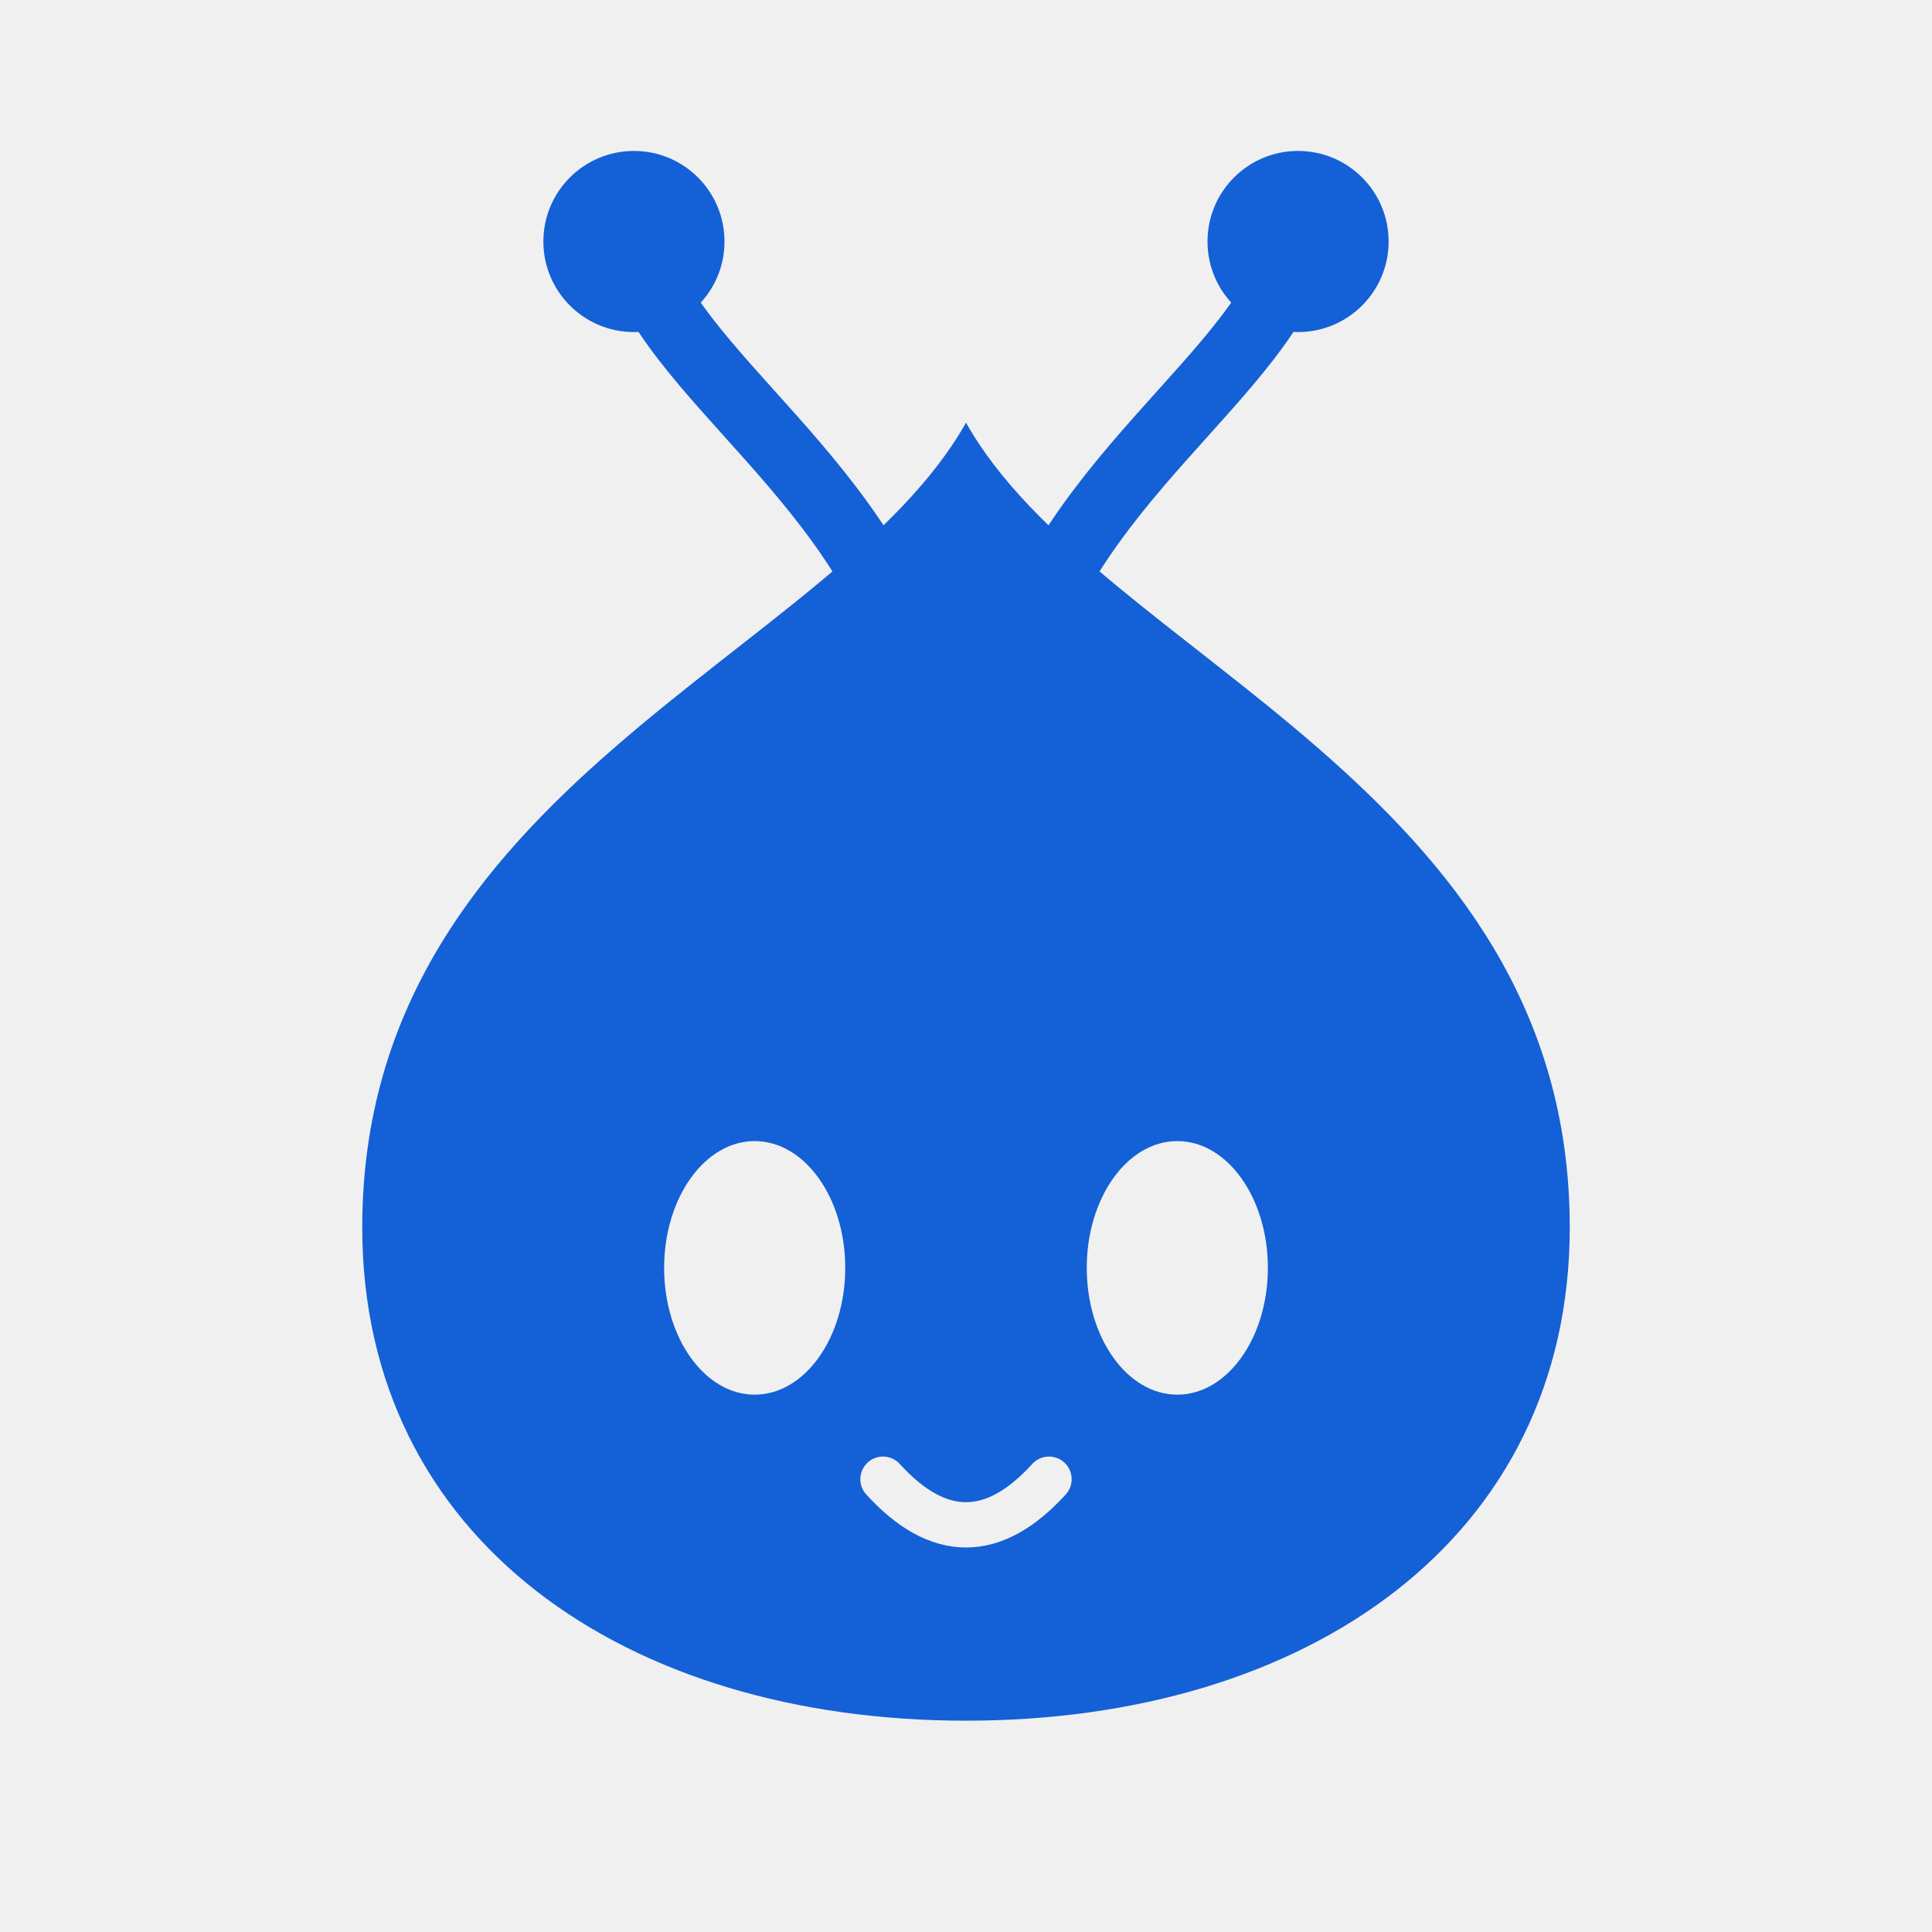
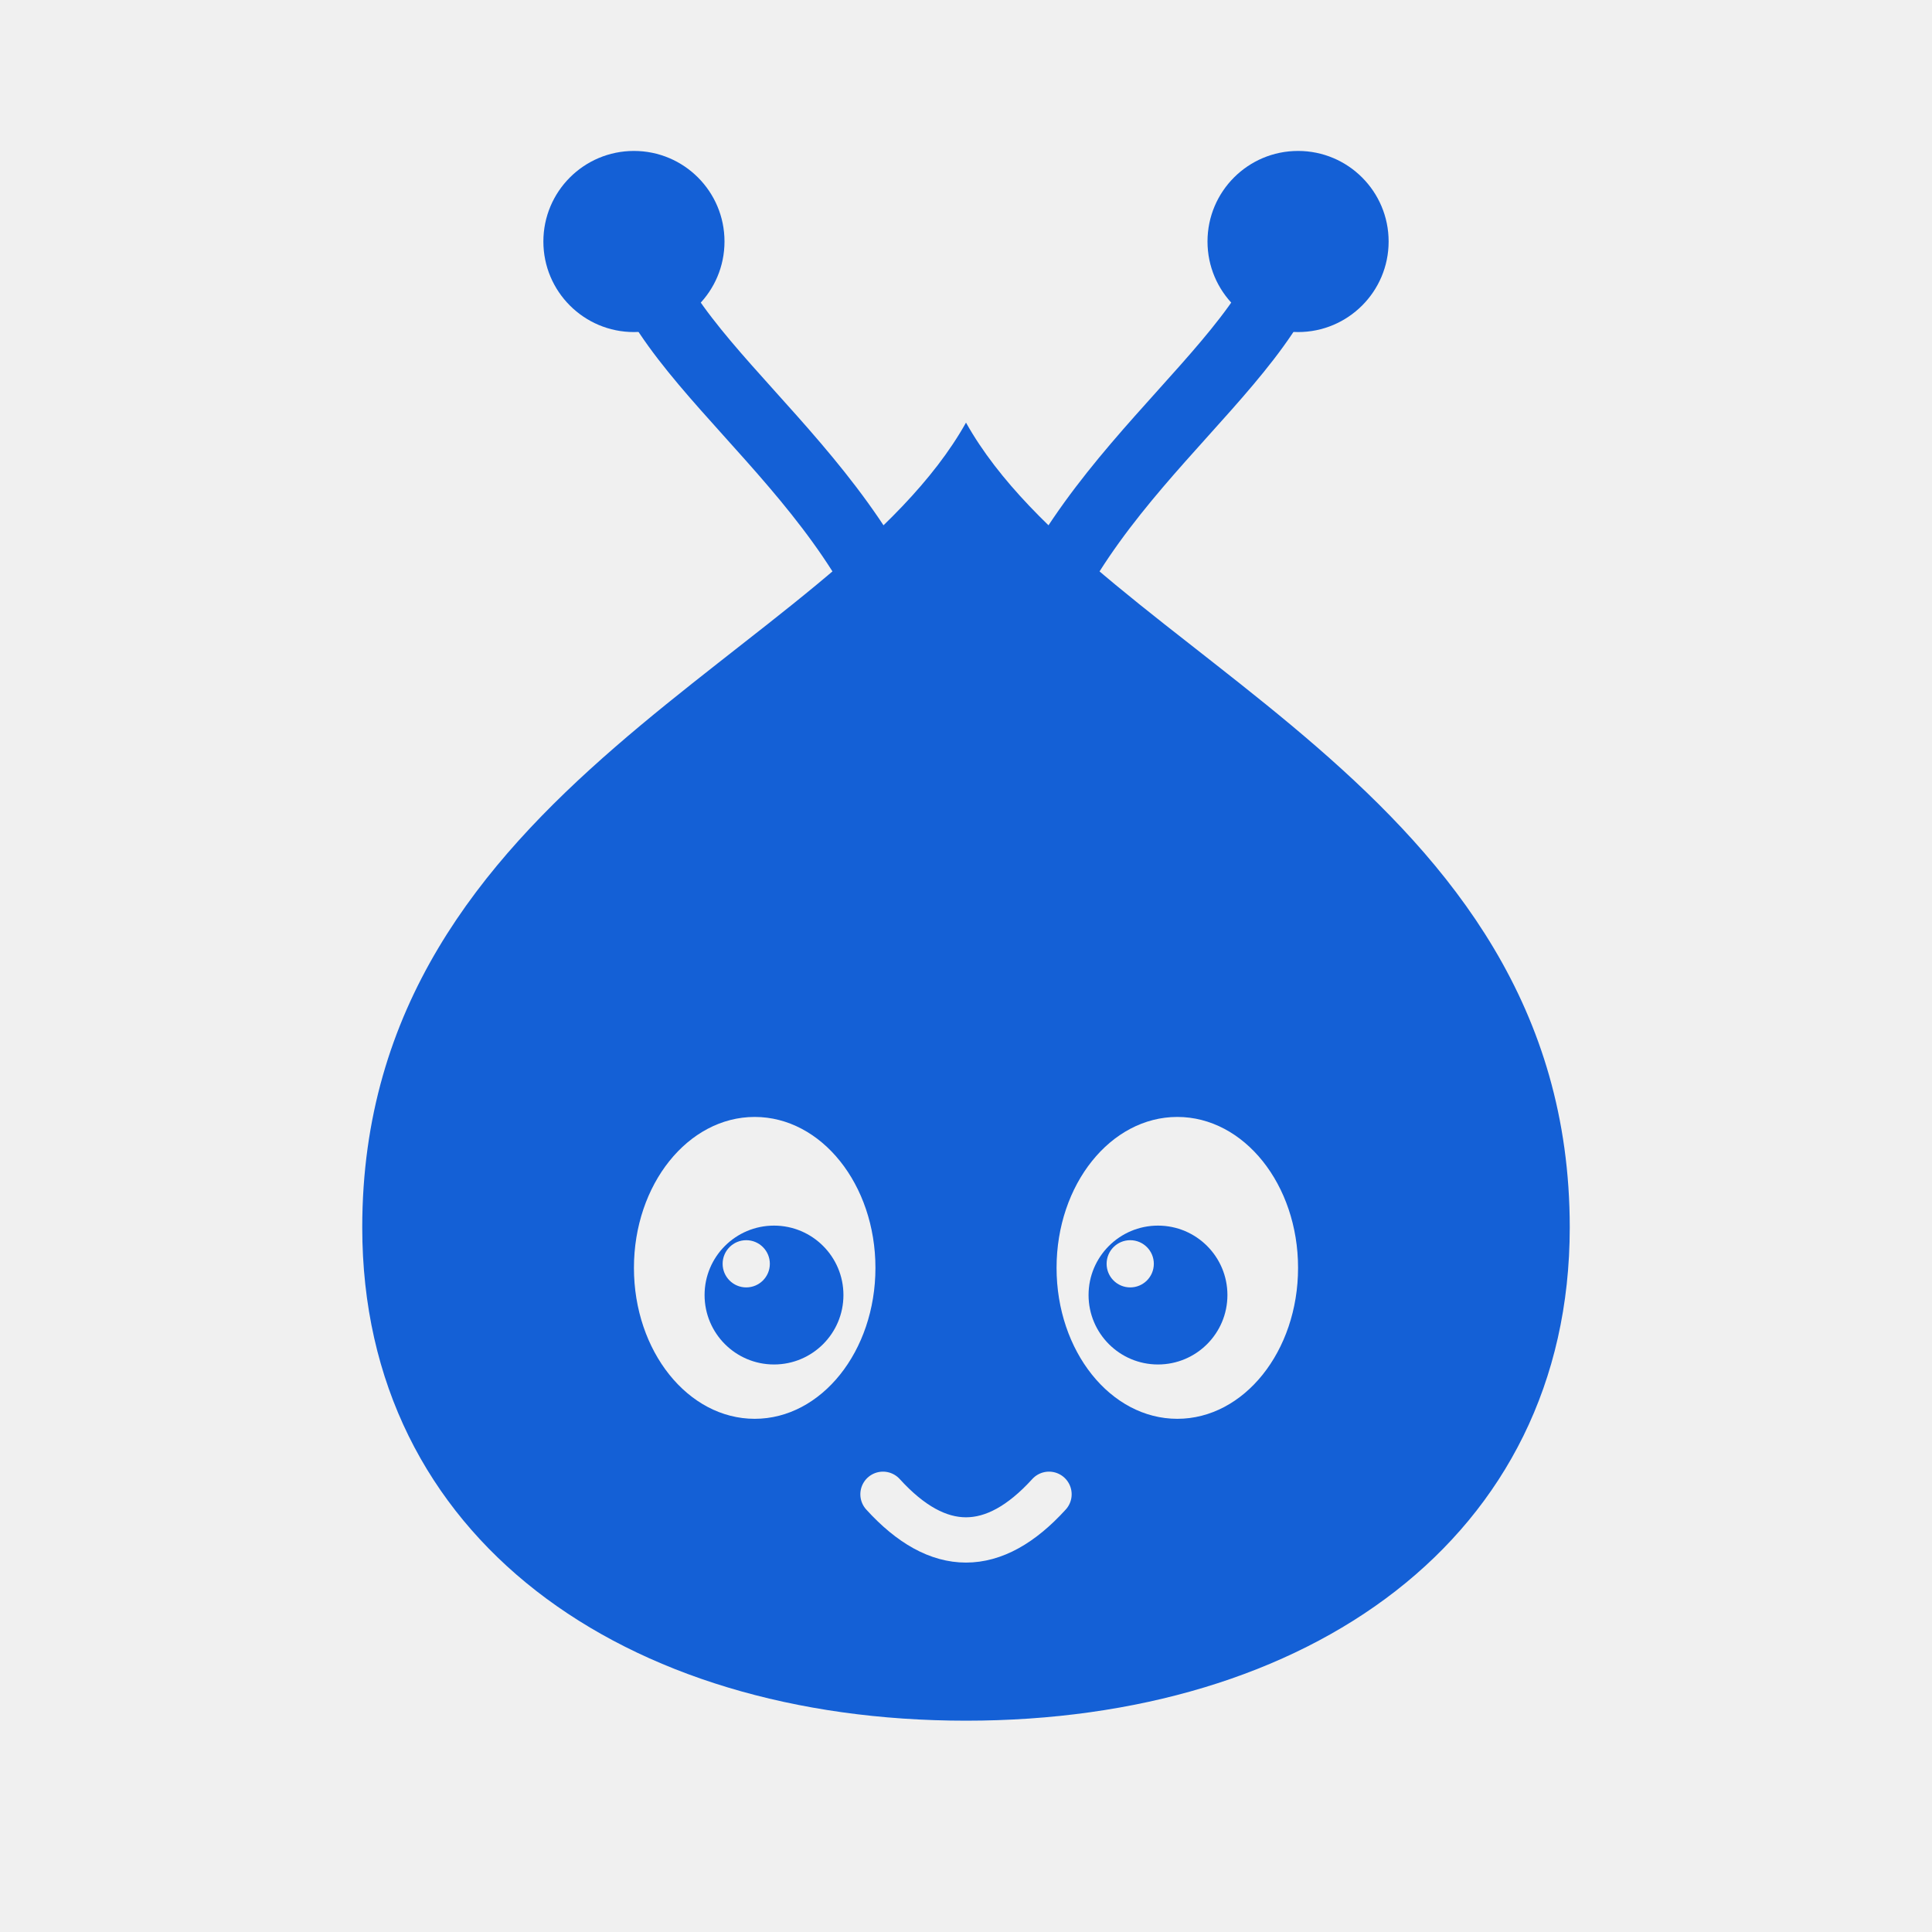
<svg xmlns="http://www.w3.org/2000/svg" viewBox="0 0 128 128">
  <mask id="app-icon-mono-mono">
    <rect width="128" height="128" fill="#fff" />
    <g>
-       <g>
-         <ellipse cx="50" cy="84" rx="6" ry="8.4" fill="#000" />
-       </g>
-       <g>
-         <ellipse cx="78" cy="84" rx="6" ry="8.4" fill="#000" />
-       </g>
+       <ellipse cx="50" cy="84" rx="8" ry="10" fill="#000" />
+       <circle cx="51.28" cy="85.8" r="4.6" fill="#fff" />
+       <circle cx="49.44" cy="83.73" r="1.564" fill="#000" />
    </g>
-     <path d="M58.5 98 Q64 104.05 69.5 98" stroke="#000" stroke-width="3" stroke-linecap="round" fill="none" />
+     <g>
+       <ellipse cx="78" cy="84" rx="8" ry="10" fill="#000" />
+       <circle cx="76.72" cy="85.8" r="4.6" fill="#fff" />
+       <circle cx="74.88" cy="83.73" r="1.564" fill="#000" />
+     </g>
+     <path d="M58.5 99 Q64 105.05 69.5 99" stroke="#000" stroke-width="3" stroke-linecap="round" fill="none" />
  </mask>
  <g mask="url(#app-icon-mono-mono)">
    <g>
      <g>
        <path d="M61 46 C58 32 44 24.8 42 16" stroke="#1460d6" stroke-width="4.5" stroke-linecap="round" fill="none" />
        <circle cx="42" cy="16" r="6" fill="#1460d6" />
      </g>
      <g>
        <path d="M67 46 C70 32 84 24.8 86 16" stroke="#1460d6" stroke-width="4.5" stroke-linecap="round" fill="none" />
        <circle cx="86" cy="16" r="6" fill="#1460d6" />
      </g>
    </g>
    <path d="M64 28 C72.68 43.48 104 52.08 104 81.32 C104 101.96 86.6 114 64 114 C41.4 114 24 101.96 24 81.32 C24 52.08 55.32 43.48 64 28 Z" fill="#1460d6" />
  </g>
</svg>
